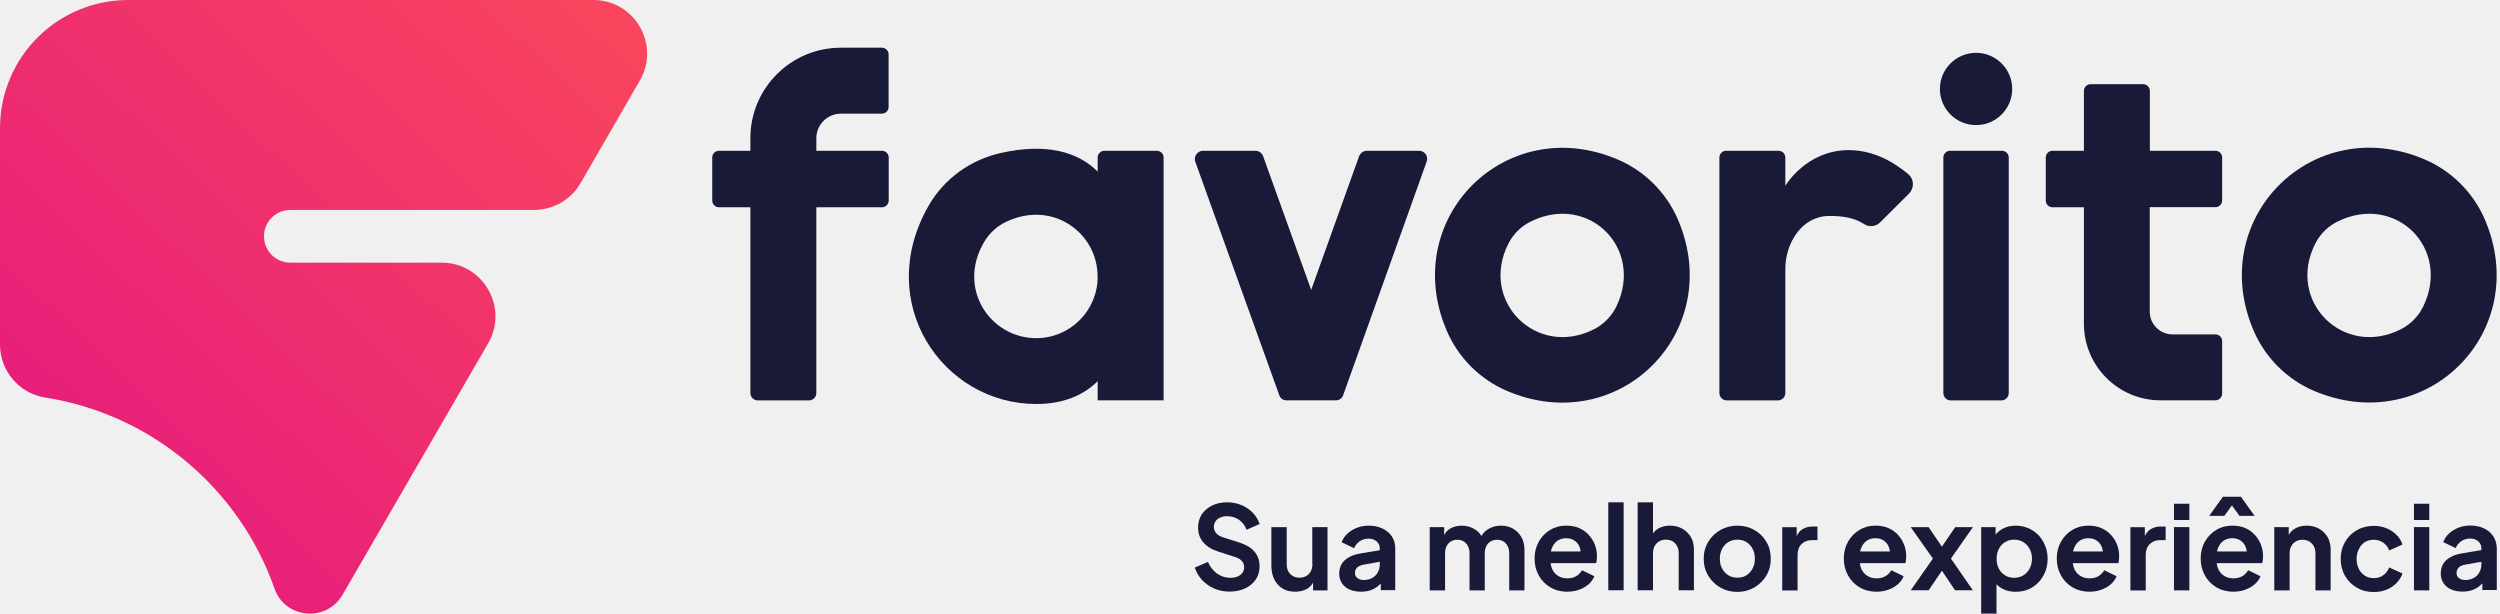
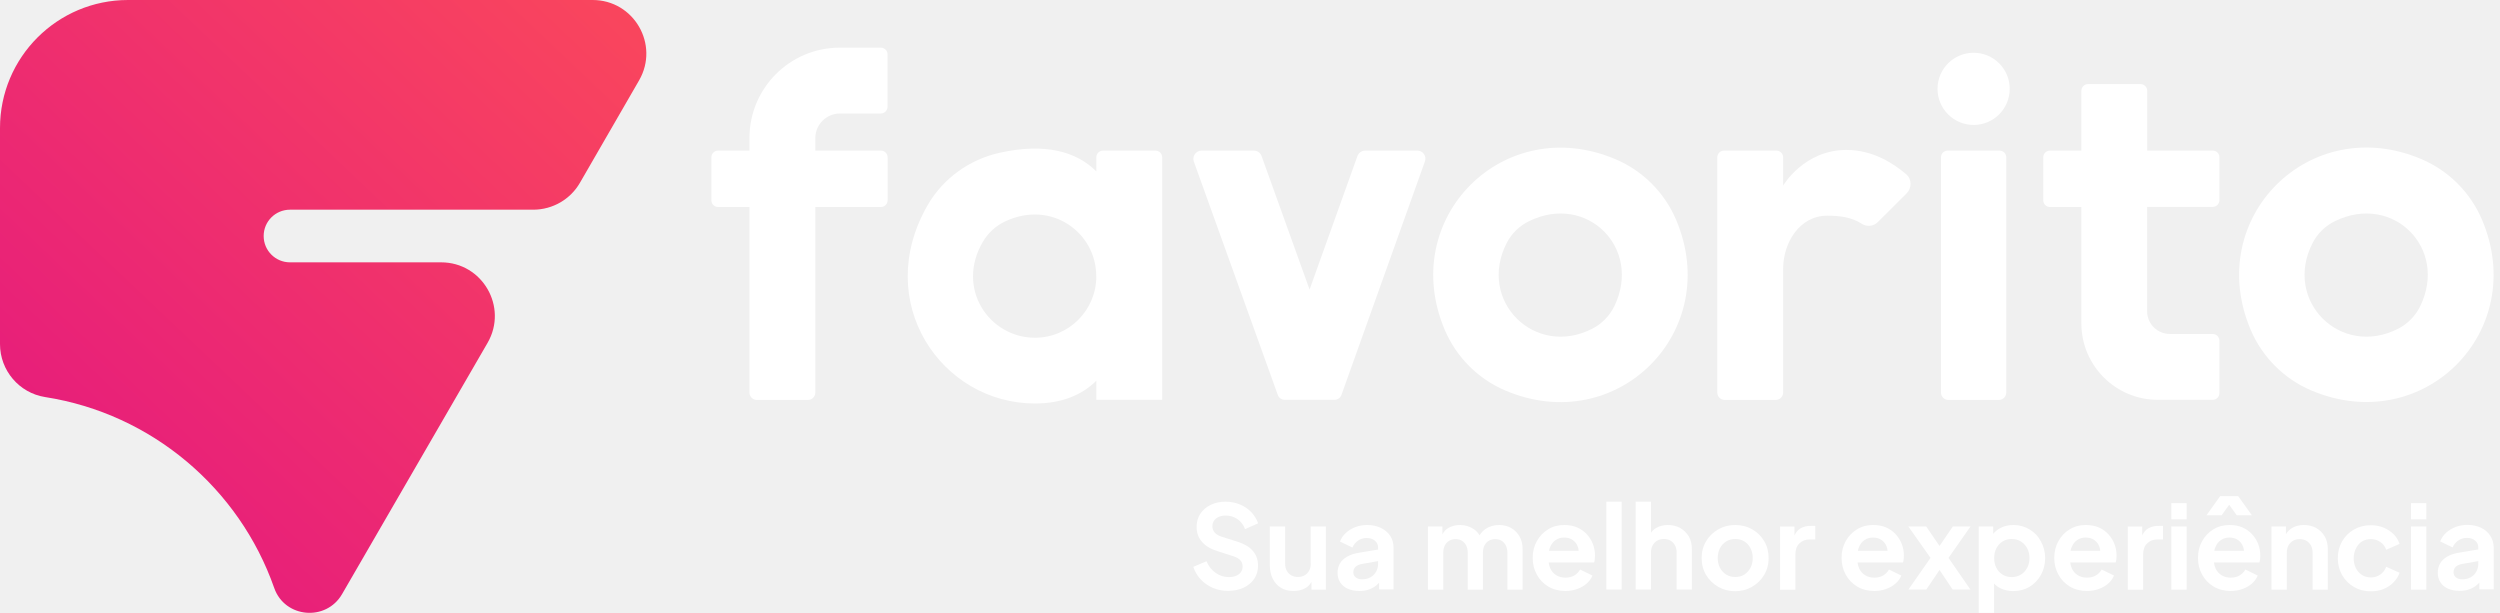
- <svg xmlns="http://www.w3.org/2000/svg" width="163" height="40" viewBox="0 0 163 40" fill="none">
-   <g clip-path="url(#clip0_1_1189)">
-     <path d="M37.861 11.927L41.718 5.249C43.067 2.915 41.385 0 38.688 0H8.36C3.741 0 0 3.741 0 8.36V22.462C0 24.18 1.247 25.652 2.944 25.92C9.911 27.007 15.624 31.887 17.901 38.383C18.59 40.348 21.287 40.587 22.331 38.782L31.829 22.382C33.178 20.047 31.495 17.125 28.798 17.125H18.931C17.981 17.125 17.212 16.357 17.212 15.407C17.212 14.457 17.981 13.689 18.931 13.689H34.831C36.078 13.681 37.238 13.014 37.861 11.927Z" fill="url(#paint0_linear_1_1189)" />
-     <path d="M80.797 35.367L79.761 35.041C79.55 34.975 79.398 34.881 79.297 34.765C79.195 34.649 79.144 34.511 79.144 34.352C79.144 34.214 79.181 34.091 79.253 33.989C79.326 33.881 79.427 33.801 79.558 33.743C79.688 33.685 79.841 33.656 80.014 33.656C80.305 33.656 80.558 33.736 80.783 33.888C81.008 34.047 81.174 34.265 81.276 34.541L82.132 34.163C82.03 33.881 81.878 33.634 81.675 33.424C81.472 33.214 81.225 33.047 80.942 32.931C80.66 32.815 80.348 32.75 80.007 32.75C79.638 32.75 79.311 32.822 79.028 32.96C78.746 33.098 78.521 33.294 78.354 33.54C78.195 33.786 78.115 34.077 78.115 34.395C78.115 34.773 78.224 35.092 78.456 35.36C78.68 35.628 79.014 35.831 79.449 35.969L80.529 36.317C80.725 36.382 80.877 36.469 80.972 36.578C81.073 36.687 81.117 36.817 81.117 36.984C81.117 37.129 81.08 37.245 81.008 37.346C80.935 37.448 80.834 37.528 80.696 37.586C80.558 37.644 80.406 37.673 80.225 37.673C79.898 37.673 79.609 37.578 79.355 37.397C79.094 37.216 78.898 36.962 78.76 36.636L77.897 37.006C78.006 37.317 78.166 37.593 78.383 37.825C78.601 38.057 78.869 38.245 79.174 38.376C79.478 38.506 79.811 38.572 80.159 38.572C80.551 38.572 80.899 38.499 81.189 38.361C81.479 38.224 81.711 38.028 81.878 37.781C82.045 37.535 82.124 37.245 82.124 36.926C82.124 36.549 82.016 36.23 81.791 35.969C81.588 35.715 81.247 35.512 80.797 35.367Z" fill="#191A38" />
-     <path d="M85.568 36.781C85.568 36.962 85.532 37.122 85.46 37.252C85.387 37.383 85.293 37.484 85.162 37.557C85.039 37.629 84.894 37.665 84.727 37.665C84.568 37.665 84.423 37.629 84.292 37.557C84.162 37.484 84.067 37.383 83.995 37.252C83.93 37.122 83.893 36.977 83.893 36.803V34.367H82.893V36.89C82.893 37.23 82.958 37.52 83.081 37.774C83.205 38.028 83.386 38.224 83.618 38.369C83.85 38.514 84.125 38.579 84.452 38.579C84.742 38.579 85.003 38.514 85.22 38.39C85.387 38.296 85.517 38.158 85.612 37.984V38.492H86.554V34.367H85.561V36.781H85.568Z" fill="#191A38" />
-     <path d="M90.143 34.461C89.882 34.337 89.585 34.272 89.251 34.272C88.976 34.272 88.715 34.316 88.476 34.41C88.236 34.504 88.033 34.627 87.859 34.787C87.685 34.947 87.555 35.135 87.475 35.352L88.287 35.744C88.36 35.563 88.483 35.41 88.65 35.294C88.816 35.178 89.005 35.12 89.215 35.12C89.44 35.12 89.621 35.178 89.759 35.302C89.897 35.418 89.962 35.57 89.962 35.744V35.875L88.744 36.078C88.418 36.128 88.149 36.215 87.939 36.339C87.729 36.462 87.569 36.607 87.468 36.788C87.366 36.969 87.316 37.172 87.316 37.397C87.316 37.636 87.374 37.847 87.49 38.021C87.606 38.202 87.772 38.34 87.983 38.434C88.2 38.528 88.447 38.579 88.737 38.579C88.961 38.579 89.172 38.55 89.353 38.485C89.534 38.427 89.701 38.332 89.853 38.209C89.911 38.158 89.969 38.1 90.027 38.042V38.477H90.97V35.744C90.97 35.454 90.897 35.2 90.752 34.975C90.6 34.758 90.397 34.584 90.143 34.461ZM89.831 37.317C89.744 37.477 89.621 37.6 89.462 37.687C89.302 37.774 89.121 37.818 88.911 37.818C88.751 37.818 88.613 37.774 88.505 37.694C88.396 37.615 88.345 37.499 88.345 37.354C88.345 37.209 88.396 37.093 88.49 36.998C88.584 36.911 88.729 36.846 88.932 36.81L89.962 36.629V36.803C89.962 36.991 89.918 37.165 89.831 37.317Z" fill="#191A38" />
-     <path d="M98.648 34.468C98.416 34.337 98.155 34.272 97.865 34.272C97.538 34.272 97.249 34.352 96.995 34.519C96.828 34.627 96.698 34.773 96.582 34.947C96.495 34.787 96.371 34.649 96.204 34.541C95.943 34.367 95.646 34.272 95.313 34.272C95.008 34.272 94.74 34.345 94.508 34.49C94.356 34.584 94.247 34.722 94.16 34.889V34.367H93.217V38.492H94.218V36.078C94.218 35.896 94.254 35.737 94.319 35.606C94.385 35.476 94.479 35.374 94.602 35.302C94.725 35.229 94.863 35.193 95.015 35.193C95.175 35.193 95.32 35.229 95.436 35.302C95.552 35.374 95.646 35.476 95.711 35.606C95.777 35.737 95.813 35.896 95.813 36.078V38.492H96.806V36.078C96.806 35.896 96.843 35.737 96.908 35.606C96.973 35.476 97.067 35.374 97.191 35.302C97.314 35.229 97.451 35.193 97.604 35.193C97.763 35.193 97.908 35.229 98.024 35.302C98.14 35.374 98.234 35.476 98.3 35.606C98.365 35.737 98.401 35.896 98.401 36.078V38.492H99.395V35.838C99.395 35.534 99.329 35.258 99.199 35.026C99.061 34.787 98.88 34.599 98.648 34.468Z" fill="#191A38" />
-     <path d="M103.585 34.874C103.411 34.685 103.208 34.541 102.962 34.432C102.715 34.323 102.432 34.272 102.106 34.272C101.715 34.272 101.367 34.367 101.062 34.555C100.75 34.743 100.511 34.997 100.33 35.316C100.149 35.635 100.054 36.005 100.054 36.418C100.054 36.817 100.141 37.18 100.323 37.506C100.497 37.832 100.75 38.093 101.069 38.289C101.388 38.477 101.765 38.579 102.186 38.579C102.461 38.579 102.722 38.535 102.962 38.448C103.201 38.361 103.404 38.245 103.578 38.093C103.752 37.941 103.875 37.767 103.955 37.571L103.15 37.18C103.056 37.339 102.933 37.47 102.773 37.564C102.614 37.658 102.418 37.709 102.193 37.709C101.968 37.709 101.765 37.658 101.591 37.549C101.417 37.441 101.287 37.296 101.2 37.1C101.149 36.984 101.113 36.853 101.098 36.716H104.064C104.086 36.658 104.1 36.585 104.107 36.513C104.115 36.44 104.122 36.368 104.122 36.288C104.122 36.012 104.078 35.751 103.984 35.512C103.89 35.273 103.759 35.062 103.585 34.874ZM101.555 35.251C101.715 35.142 101.903 35.092 102.106 35.092C102.324 35.092 102.512 35.142 102.664 35.251C102.817 35.36 102.933 35.498 102.998 35.686C103.027 35.766 103.049 35.86 103.056 35.954H101.12C101.135 35.867 101.156 35.788 101.193 35.715C101.272 35.512 101.396 35.36 101.555 35.251Z" fill="#191A38" />
-     <path d="M105.862 32.75H104.861V38.485H105.862V32.75Z" fill="#191A38" />
-     <path d="M109.683 34.468C109.451 34.337 109.175 34.272 108.878 34.272C108.588 34.272 108.327 34.337 108.109 34.468C107.972 34.548 107.863 34.657 107.776 34.78V32.75H106.775V38.485H107.776V36.07C107.776 35.889 107.812 35.73 107.885 35.599C107.957 35.469 108.051 35.367 108.182 35.294C108.305 35.222 108.45 35.186 108.617 35.186C108.784 35.186 108.929 35.222 109.052 35.294C109.175 35.367 109.27 35.469 109.342 35.599C109.415 35.73 109.451 35.889 109.451 36.07V38.485H110.444V35.831C110.444 35.527 110.379 35.251 110.248 35.019C110.103 34.787 109.915 34.599 109.683 34.468Z" fill="#191A38" />
-     <path d="M114.381 34.555C114.055 34.367 113.685 34.272 113.272 34.272C112.866 34.272 112.503 34.367 112.17 34.555C111.843 34.743 111.575 34.997 111.379 35.324C111.184 35.65 111.082 36.012 111.082 36.433C111.082 36.846 111.184 37.216 111.379 37.542C111.575 37.868 111.843 38.122 112.17 38.311C112.503 38.499 112.866 38.593 113.264 38.593C113.67 38.593 114.033 38.499 114.366 38.311C114.693 38.122 114.961 37.868 115.157 37.542C115.353 37.216 115.454 36.853 115.454 36.433C115.454 36.012 115.36 35.643 115.164 35.324C114.976 34.997 114.714 34.743 114.381 34.555ZM114.272 37.064C114.171 37.252 114.04 37.397 113.873 37.506C113.707 37.615 113.504 37.665 113.279 37.665C113.054 37.665 112.858 37.615 112.684 37.506C112.51 37.397 112.38 37.252 112.278 37.064C112.177 36.875 112.133 36.658 112.133 36.426C112.133 36.194 112.184 35.976 112.278 35.788C112.38 35.599 112.51 35.454 112.684 35.345C112.858 35.236 113.054 35.186 113.279 35.186C113.504 35.186 113.707 35.236 113.873 35.345C114.04 35.454 114.178 35.599 114.272 35.788C114.374 35.976 114.417 36.186 114.417 36.426C114.417 36.665 114.374 36.875 114.272 37.064Z" fill="#191A38" />
-     <path d="M117.52 34.504C117.361 34.599 117.238 34.751 117.143 34.954V34.374H116.201V38.499H117.201V36.201C117.201 35.889 117.288 35.643 117.462 35.476C117.636 35.302 117.861 35.215 118.144 35.215H118.499V34.33H118.26C117.97 34.316 117.723 34.381 117.52 34.504Z" fill="#191A38" />
-     <path d="M123.748 34.874C123.574 34.685 123.371 34.541 123.125 34.432C122.878 34.323 122.596 34.272 122.269 34.272C121.878 34.272 121.53 34.367 121.225 34.555C120.914 34.743 120.674 34.997 120.493 35.316C120.312 35.635 120.217 36.005 120.217 36.418C120.217 36.817 120.305 37.18 120.486 37.506C120.66 37.832 120.914 38.093 121.233 38.289C121.552 38.477 121.929 38.579 122.349 38.579C122.625 38.579 122.886 38.535 123.125 38.448C123.364 38.361 123.567 38.245 123.741 38.093C123.915 37.941 124.038 37.767 124.118 37.571L123.313 37.18C123.219 37.339 123.096 37.47 122.936 37.564C122.777 37.658 122.581 37.709 122.356 37.709C122.132 37.709 121.929 37.658 121.755 37.549C121.581 37.441 121.45 37.296 121.363 37.1C121.312 36.984 121.276 36.853 121.262 36.716H124.227C124.249 36.658 124.263 36.585 124.27 36.513C124.278 36.44 124.285 36.368 124.285 36.288C124.285 36.012 124.241 35.751 124.147 35.512C124.053 35.273 123.922 35.062 123.748 34.874ZM121.718 35.251C121.878 35.142 122.066 35.092 122.269 35.092C122.487 35.092 122.675 35.142 122.828 35.251C122.98 35.36 123.096 35.498 123.161 35.686C123.19 35.766 123.212 35.86 123.219 35.954H121.283C121.298 35.867 121.32 35.788 121.356 35.715C121.436 35.512 121.559 35.36 121.718 35.251Z" fill="#191A38" />
-     <path d="M127.482 34.367L126.612 35.643L125.742 34.367H124.575L126.025 36.418L124.582 38.485H125.749L126.612 37.209L127.468 38.485H128.628L127.2 36.418L128.635 34.367H127.482Z" fill="#191A38" />
-     <path d="M132.492 34.562C132.181 34.374 131.825 34.272 131.441 34.272C131.122 34.272 130.839 34.337 130.6 34.461C130.404 34.562 130.245 34.693 130.114 34.852V34.367H129.172V40.007H130.172V38.093C130.295 38.224 130.44 38.332 130.607 38.412C130.854 38.528 131.129 38.586 131.426 38.586C131.825 38.586 132.181 38.492 132.492 38.303C132.804 38.115 133.051 37.854 133.232 37.528C133.413 37.201 133.507 36.839 133.507 36.44C133.507 36.034 133.413 35.672 133.232 35.345C133.058 35.012 132.811 34.751 132.492 34.562ZM132.333 37.071C132.231 37.259 132.094 37.404 131.92 37.513C131.745 37.622 131.542 37.673 131.318 37.673C131.1 37.673 130.904 37.622 130.73 37.513C130.556 37.404 130.419 37.259 130.324 37.071C130.223 36.882 130.179 36.672 130.179 36.426C130.179 36.186 130.23 35.976 130.324 35.788C130.426 35.599 130.556 35.454 130.73 35.345C130.904 35.236 131.1 35.186 131.318 35.186C131.542 35.186 131.745 35.236 131.92 35.345C132.094 35.454 132.231 35.599 132.333 35.788C132.434 35.976 132.485 36.186 132.485 36.426C132.485 36.665 132.434 36.882 132.333 37.071Z" fill="#191A38" />
-     <path d="M137.633 34.874C137.459 34.685 137.256 34.541 137.009 34.432C136.763 34.323 136.48 34.272 136.154 34.272C135.762 34.272 135.414 34.367 135.11 34.555C134.798 34.743 134.559 34.997 134.377 35.316C134.196 35.635 134.102 36.005 134.102 36.418C134.102 36.817 134.189 37.18 134.37 37.506C134.544 37.832 134.798 38.093 135.117 38.289C135.436 38.477 135.813 38.579 136.233 38.579C136.509 38.579 136.77 38.535 137.009 38.448C137.248 38.361 137.451 38.245 137.625 38.093C137.799 37.941 137.923 37.767 138.003 37.571L137.198 37.18C137.103 37.339 136.98 37.47 136.821 37.564C136.661 37.658 136.465 37.709 136.241 37.709C136.016 37.709 135.813 37.658 135.639 37.549C135.465 37.441 135.334 37.296 135.247 37.1C135.197 36.984 135.16 36.853 135.146 36.716H138.111C138.133 36.658 138.148 36.585 138.155 36.513C138.162 36.44 138.169 36.368 138.169 36.288C138.169 36.012 138.126 35.751 138.032 35.512C137.937 35.273 137.807 35.062 137.633 34.874ZM135.603 35.251C135.762 35.142 135.951 35.092 136.154 35.092C136.371 35.092 136.56 35.142 136.712 35.251C136.864 35.36 136.98 35.498 137.045 35.686C137.074 35.766 137.096 35.86 137.103 35.954H135.168C135.182 35.867 135.204 35.788 135.24 35.715C135.32 35.512 135.443 35.36 135.603 35.251Z" fill="#191A38" />
-     <path d="M140.221 34.504C140.062 34.599 139.938 34.751 139.844 34.954V34.374H138.902V38.499H139.902V36.201C139.902 35.889 139.989 35.643 140.163 35.476C140.337 35.302 140.562 35.215 140.845 35.215H141.2V34.33H140.961C140.671 34.316 140.424 34.381 140.221 34.504Z" fill="#191A38" />
-     <path d="M142.744 32.844H141.744V33.903H142.744V32.844Z" fill="#191A38" />
-     <path d="M142.744 34.367H141.744V38.492H142.744V34.367Z" fill="#191A38" />
-     <path d="M145.521 32.953L146.014 33.634H147L146.108 32.387H144.934L144.042 33.634H145.028L145.521 32.953Z" fill="#191A38" />
-     <path d="M147.015 34.874C146.841 34.685 146.638 34.541 146.391 34.432C146.145 34.323 145.862 34.272 145.536 34.272C145.144 34.272 144.796 34.367 144.492 34.555C144.18 34.743 143.941 34.997 143.759 35.316C143.578 35.635 143.484 36.005 143.484 36.418C143.484 36.817 143.571 37.18 143.752 37.506C143.926 37.832 144.18 38.093 144.499 38.289C144.818 38.477 145.195 38.579 145.615 38.579C145.891 38.579 146.152 38.535 146.391 38.448C146.63 38.361 146.833 38.245 147.007 38.093C147.181 37.941 147.305 37.767 147.384 37.571L146.58 37.18C146.485 37.339 146.362 37.47 146.203 37.564C146.043 37.658 145.847 37.709 145.623 37.709C145.398 37.709 145.195 37.658 145.021 37.549C144.847 37.441 144.716 37.296 144.629 37.1C144.579 36.984 144.542 36.853 144.528 36.716H147.493C147.515 36.658 147.529 36.585 147.537 36.513C147.544 36.44 147.551 36.368 147.551 36.288C147.551 36.012 147.508 35.751 147.413 35.512C147.319 35.273 147.189 35.062 147.015 34.874ZM144.985 35.251C145.144 35.142 145.333 35.092 145.536 35.092C145.753 35.092 145.942 35.142 146.094 35.251C146.246 35.36 146.362 35.498 146.427 35.686C146.456 35.766 146.478 35.86 146.485 35.954H144.55C144.564 35.867 144.586 35.788 144.622 35.715C144.702 35.512 144.825 35.36 144.985 35.251Z" fill="#191A38" />
-     <path d="M151.198 34.468C150.966 34.337 150.691 34.272 150.393 34.272C150.103 34.272 149.842 34.337 149.625 34.468C149.458 34.569 149.32 34.707 149.226 34.874V34.367H148.283V38.492H149.284V36.078C149.284 35.896 149.32 35.737 149.393 35.606C149.465 35.476 149.56 35.374 149.69 35.302C149.813 35.229 149.958 35.193 150.125 35.193C150.285 35.193 150.43 35.229 150.56 35.302C150.683 35.374 150.785 35.476 150.857 35.606C150.93 35.737 150.966 35.896 150.966 36.078V38.492H151.959V35.838C151.959 35.534 151.894 35.258 151.764 35.026C151.619 34.787 151.437 34.599 151.198 34.468Z" fill="#191A38" />
-     <path d="M154.192 35.345C154.359 35.244 154.555 35.193 154.773 35.193C155.005 35.193 155.208 35.258 155.389 35.382C155.57 35.505 155.693 35.672 155.773 35.889L156.643 35.505C156.563 35.266 156.433 35.048 156.244 34.867C156.063 34.685 155.838 34.541 155.592 34.439C155.338 34.337 155.063 34.287 154.773 34.287C154.359 34.287 153.989 34.381 153.663 34.569C153.337 34.758 153.083 35.012 152.895 35.338C152.706 35.664 152.612 36.027 152.612 36.44C152.612 36.846 152.706 37.216 152.895 37.542C153.083 37.868 153.337 38.122 153.663 38.318C153.989 38.506 154.352 38.601 154.773 38.601C155.07 38.601 155.345 38.55 155.599 38.448C155.853 38.347 156.07 38.202 156.252 38.013C156.433 37.832 156.563 37.622 156.643 37.39L155.773 36.998C155.693 37.209 155.563 37.383 155.389 37.506C155.215 37.629 155.012 37.694 154.773 37.694C154.555 37.694 154.359 37.644 154.192 37.535C154.026 37.426 153.888 37.281 153.794 37.093C153.699 36.904 153.649 36.694 153.649 36.447C153.649 36.208 153.699 35.998 153.794 35.809C153.895 35.599 154.026 35.447 154.192 35.345Z" fill="#191A38" />
-     <path d="M158.39 34.367H157.39V38.492H158.39V34.367Z" fill="#191A38" />
-     <path d="M158.39 32.844H157.39V33.903H158.39V32.844Z" fill="#191A38" />
-     <path d="M162.567 34.975C162.422 34.751 162.219 34.577 161.965 34.453C161.704 34.33 161.407 34.265 161.073 34.265C160.798 34.265 160.536 34.309 160.297 34.403C160.058 34.497 159.855 34.62 159.681 34.78C159.507 34.939 159.376 35.128 159.297 35.345L160.109 35.737C160.181 35.556 160.304 35.403 160.471 35.287C160.638 35.171 160.827 35.113 161.037 35.113C161.262 35.113 161.443 35.171 161.581 35.294C161.718 35.41 161.784 35.563 161.784 35.737V35.867L160.566 36.07C160.239 36.121 159.971 36.208 159.761 36.331C159.55 36.455 159.391 36.6 159.289 36.781C159.188 36.962 159.137 37.165 159.137 37.39C159.137 37.629 159.195 37.839 159.311 38.013C159.427 38.195 159.594 38.332 159.804 38.427C160.022 38.521 160.268 38.572 160.558 38.572C160.783 38.572 160.993 38.543 161.175 38.477C161.356 38.419 161.523 38.325 161.675 38.202C161.733 38.151 161.791 38.093 161.849 38.035V38.47H162.791V35.744C162.784 35.454 162.712 35.2 162.567 34.975ZM161.653 37.317C161.566 37.477 161.443 37.6 161.283 37.687C161.124 37.774 160.943 37.818 160.732 37.818C160.573 37.818 160.435 37.774 160.326 37.694C160.217 37.615 160.167 37.499 160.167 37.354C160.167 37.209 160.217 37.093 160.312 36.998C160.406 36.911 160.551 36.846 160.754 36.81L161.784 36.629V36.803C161.784 36.991 161.74 37.165 161.653 37.317Z" fill="#191A38" />
-     <path d="M57.495 3.11H54.827C51.564 3.11 48.925 5.75 48.925 9.012V9.831H46.88C46.634 9.831 46.438 10.027 46.438 10.274V13.072C46.438 13.319 46.634 13.515 46.88 13.515H48.925V25.623C48.925 25.891 49.143 26.108 49.411 26.108H52.739C53.007 26.108 53.225 25.891 53.225 25.623V13.515H57.502C57.749 13.515 57.944 13.319 57.944 13.072V10.274C57.944 10.027 57.749 9.831 57.502 9.831H53.225V9.012C53.225 8.128 53.95 7.41 54.827 7.41H57.495C57.742 7.41 57.937 7.214 57.937 6.968V3.553C57.944 3.306 57.742 3.11 57.495 3.11Z" fill="#191A38" />
-     <path d="M75.425 9.831H72.01C71.764 9.831 71.568 10.027 71.568 10.274V11.187C70.256 9.875 68.189 9.324 65.275 9.969C63.303 10.404 61.577 11.63 60.562 13.384C56.908 19.721 61.461 26.34 67.558 26.34C69.306 26.34 70.625 25.789 71.568 24.854V26.101H75.867V10.274C75.867 10.027 75.672 9.831 75.425 9.831ZM71.568 18.039C71.568 20.236 69.792 22.048 67.558 22.048C64.586 22.048 62.367 18.836 64.165 15.777C64.499 15.211 64.999 14.747 65.594 14.464C68.646 13.014 71.561 15.197 71.561 18.01V18.039H71.568Z" fill="#191A38" />
-     <path d="M105.485 10.404C98.177 7.279 91.202 14.254 94.327 21.562C95.081 23.317 96.487 24.731 98.249 25.485C105.557 28.61 112.525 21.635 109.407 14.327C108.653 12.565 107.239 11.151 105.485 10.404ZM105.383 19.989C105.079 20.613 104.571 21.135 103.955 21.454C100.185 23.39 96.422 19.627 98.358 15.864C98.677 15.24 99.192 14.74 99.822 14.435C103.6 12.587 107.218 16.212 105.383 19.989Z" fill="#191A38" />
-     <path d="M92.521 9.831H89.121C88.896 9.831 88.693 9.976 88.613 10.187L85.489 18.902L82.356 10.187C82.277 9.976 82.081 9.831 81.849 9.831H78.441C78.072 9.831 77.81 10.201 77.934 10.549L83.415 25.782C83.487 25.978 83.669 26.101 83.872 26.101H87.113C87.316 26.101 87.504 25.971 87.569 25.782L93.014 10.549C93.152 10.194 92.891 9.831 92.521 9.831Z" fill="#191A38" />
-     <path d="M120.537 9.788C117.76 9.788 116.404 12.115 116.404 12.115V10.274C116.404 10.027 116.208 9.831 115.962 9.831H112.547C112.3 9.831 112.104 10.027 112.104 10.274V25.623C112.104 25.891 112.322 26.108 112.59 26.108H115.918C116.186 26.108 116.404 25.891 116.404 25.623V17.538C116.404 15.856 117.47 14.08 119.282 14.08C120.087 14.08 120.863 14.174 121.515 14.595C121.842 14.82 122.291 14.791 122.581 14.501L124.459 12.63C124.814 12.275 124.814 11.695 124.43 11.368C123.669 10.723 122.313 9.788 120.537 9.788Z" fill="#191A38" />
-     <path d="M130.528 9.831H127.149C126.902 9.831 126.707 10.027 126.707 10.274V25.623C126.707 25.891 126.924 26.108 127.192 26.108H130.484C130.752 26.108 130.97 25.891 130.97 25.623V10.274C130.97 10.027 130.774 9.831 130.528 9.831Z" fill="#191A38" />
-     <path d="M144.448 9.831H140.17V5.931C140.17 5.684 139.975 5.488 139.728 5.488H136.313C136.067 5.488 135.871 5.684 135.871 5.931V9.831H133.826C133.58 9.831 133.384 10.027 133.384 10.274V13.072C133.384 13.319 133.58 13.515 133.826 13.515H135.871V21.106C135.871 23.868 138.111 26.101 140.866 26.101H144.441C144.687 26.101 144.883 25.905 144.883 25.659V22.244C144.883 21.997 144.687 21.802 144.441 21.802H141.649C140.845 21.802 140.163 21.156 140.163 20.315V13.507H144.441C144.687 13.507 144.883 13.312 144.883 13.065V10.266C144.89 10.027 144.687 9.831 144.448 9.831Z" fill="#191A38" />
-     <path d="M162.016 14.319C161.262 12.565 159.855 11.151 158.093 10.397C150.785 7.272 143.81 14.247 146.935 21.555C147.689 23.31 149.096 24.724 150.857 25.478C158.173 28.602 165.141 21.635 162.016 14.319ZM157.992 19.989C157.687 20.613 157.18 21.135 156.563 21.454C152.793 23.39 149.03 19.627 150.966 15.864C151.285 15.24 151.8 14.74 152.431 14.435C156.208 12.586 159.833 16.212 157.992 19.989Z" fill="#191A38" />
-     <path d="M128.838 8.157C130.14 8.157 131.195 7.102 131.195 5.8C131.195 4.499 130.14 3.444 128.838 3.444C127.537 3.444 126.482 4.499 126.482 5.8C126.482 7.102 127.537 8.157 128.838 8.157Z" fill="#191A38" />
-   </g>
+ <svg xmlns="http://www.w3.org/2000/svg" width="204" height="50" viewBox="0 0 204 50" fill="none">
+   <path d="M47.326 14.909L52.148 6.562C53.834 3.643 51.731 0 48.36 0H10.45C4.676 0 0 4.676 0 10.45V28.077C0 30.225 1.559 32.065 3.68 32.4C12.389 33.759 19.53 39.859 22.376 47.979C23.237 50.435 26.609 50.734 27.914 48.477L39.786 27.977C41.472 25.059 39.369 21.407 35.998 21.407H23.663C22.476 21.407 21.515 20.446 21.515 19.259C21.515 18.071 22.476 17.111 23.663 17.111H43.538C45.097 17.102 46.547 16.268 47.326 14.909Z" fill="url(#paint0_linear_559_47)" />
+   <path d="M100.997 44.209L99.701 43.801C99.438 43.719 99.248 43.602 99.121 43.456C98.994 43.312 98.931 43.139 98.931 42.94C98.931 42.768 98.976 42.614 99.067 42.487C99.157 42.351 99.284 42.251 99.447 42.179C99.61 42.106 99.801 42.07 100.018 42.07C100.381 42.07 100.698 42.17 100.979 42.36C101.26 42.559 101.468 42.831 101.595 43.175L102.664 42.704C102.538 42.351 102.347 42.043 102.094 41.78C101.84 41.517 101.532 41.309 101.178 41.164C100.825 41.019 100.435 40.937 100.009 40.937C99.547 40.937 99.139 41.028 98.786 41.2C98.432 41.372 98.151 41.617 97.943 41.925C97.743 42.233 97.644 42.596 97.644 42.994C97.644 43.466 97.78 43.864 98.07 44.2C98.351 44.535 98.767 44.789 99.311 44.961L100.662 45.396C100.906 45.477 101.097 45.586 101.214 45.722C101.341 45.858 101.396 46.021 101.396 46.23C101.396 46.411 101.35 46.556 101.26 46.683C101.169 46.81 101.042 46.91 100.87 46.982C100.698 47.054 100.508 47.091 100.281 47.091C99.873 47.091 99.511 46.973 99.193 46.746C98.867 46.52 98.622 46.203 98.45 45.795L97.372 46.257C97.508 46.647 97.707 46.991 97.979 47.281C98.251 47.571 98.586 47.807 98.967 47.97C99.347 48.133 99.764 48.215 100.199 48.215C100.689 48.215 101.124 48.124 101.486 47.952C101.849 47.779 102.139 47.535 102.347 47.227C102.556 46.919 102.655 46.556 102.655 46.157C102.655 45.686 102.519 45.287 102.239 44.961C101.985 44.644 101.559 44.39 100.997 44.209Z" fill="white" />
+   <path d="M106.96 45.976C106.96 46.203 106.915 46.402 106.824 46.565C106.734 46.728 106.616 46.855 106.453 46.946C106.299 47.036 106.117 47.082 105.909 47.082C105.71 47.082 105.528 47.036 105.365 46.946C105.202 46.855 105.084 46.728 104.994 46.565C104.912 46.402 104.867 46.221 104.867 46.003V42.958H103.616V46.112C103.616 46.538 103.698 46.9 103.852 47.218C104.006 47.535 104.232 47.779 104.522 47.961C104.812 48.142 105.157 48.224 105.565 48.224C105.927 48.224 106.253 48.142 106.525 47.988C106.734 47.87 106.897 47.698 107.015 47.48V48.115H108.193V42.958H106.951V45.976H106.96Z" fill="white" />
+   <path d="M112.679 43.076C112.353 42.922 111.981 42.84 111.564 42.84C111.22 42.84 110.894 42.895 110.595 43.013C110.295 43.13 110.042 43.284 109.824 43.484C109.607 43.683 109.444 43.919 109.344 44.191L110.359 44.68C110.45 44.453 110.604 44.263 110.812 44.118C111.02 43.973 111.256 43.901 111.519 43.901C111.8 43.901 112.026 43.973 112.199 44.127C112.371 44.272 112.452 44.463 112.452 44.68V44.843L110.93 45.097C110.522 45.16 110.187 45.269 109.924 45.423C109.661 45.577 109.462 45.759 109.335 45.985C109.208 46.212 109.144 46.465 109.144 46.746C109.144 47.045 109.217 47.308 109.362 47.526C109.507 47.752 109.715 47.925 109.978 48.042C110.25 48.16 110.558 48.224 110.921 48.224C111.202 48.224 111.465 48.187 111.691 48.106C111.918 48.033 112.126 47.916 112.316 47.761C112.389 47.698 112.461 47.626 112.534 47.553V48.097H113.712V44.68C113.712 44.318 113.622 44 113.44 43.719C113.25 43.447 112.996 43.23 112.679 43.076ZM112.289 46.647C112.181 46.846 112.026 47 111.827 47.109C111.628 47.218 111.401 47.272 111.138 47.272C110.939 47.272 110.767 47.218 110.631 47.118C110.495 47.018 110.431 46.873 110.431 46.692C110.431 46.511 110.495 46.366 110.613 46.248C110.73 46.139 110.912 46.058 111.165 46.012L112.452 45.786V46.003C112.452 46.239 112.398 46.456 112.289 46.647Z" fill="white" />
+   <path d="M123.31 43.085C123.02 42.922 122.694 42.84 122.331 42.84C121.923 42.84 121.561 42.94 121.243 43.148C121.035 43.284 120.872 43.466 120.727 43.683C120.618 43.484 120.464 43.312 120.256 43.176C119.929 42.958 119.558 42.84 119.141 42.84C118.76 42.84 118.425 42.931 118.135 43.112C117.945 43.23 117.809 43.402 117.7 43.611V42.958H116.522V48.115H117.772V45.097C117.772 44.87 117.818 44.671 117.899 44.508C117.981 44.345 118.099 44.218 118.253 44.127C118.407 44.037 118.579 43.991 118.769 43.991C118.969 43.991 119.15 44.037 119.295 44.127C119.44 44.218 119.558 44.345 119.639 44.508C119.721 44.671 119.766 44.87 119.766 45.097V48.115H121.008V45.097C121.008 44.87 121.053 44.671 121.135 44.508C121.216 44.345 121.334 44.218 121.488 44.127C121.642 44.037 121.814 43.991 122.005 43.991C122.204 43.991 122.385 44.037 122.53 44.127C122.675 44.218 122.793 44.345 122.875 44.508C122.956 44.671 123.002 44.87 123.002 45.097V48.115H124.243V44.798C124.243 44.417 124.162 44.073 123.999 43.783C123.826 43.484 123.6 43.248 123.31 43.085Z" fill="white" />
+   <path d="M129.482 43.593C129.264 43.357 129.01 43.176 128.702 43.04C128.394 42.904 128.041 42.84 127.633 42.84C127.143 42.84 126.708 42.958 126.328 43.194C125.938 43.429 125.639 43.747 125.412 44.145C125.186 44.544 125.068 45.006 125.068 45.523C125.068 46.021 125.177 46.475 125.403 46.882C125.621 47.29 125.938 47.617 126.337 47.861C126.736 48.097 127.207 48.224 127.732 48.224C128.077 48.224 128.403 48.169 128.702 48.061C129.001 47.952 129.255 47.807 129.473 47.617C129.69 47.426 129.844 47.209 129.944 46.964L128.938 46.475C128.82 46.674 128.666 46.837 128.467 46.955C128.267 47.073 128.022 47.136 127.742 47.136C127.461 47.136 127.207 47.073 126.989 46.937C126.772 46.801 126.609 46.62 126.5 46.375C126.436 46.23 126.391 46.067 126.373 45.895H130.08C130.107 45.822 130.125 45.731 130.134 45.641C130.143 45.55 130.152 45.459 130.152 45.36C130.152 45.015 130.098 44.689 129.98 44.39C129.862 44.091 129.699 43.828 129.482 43.593ZM126.944 44.064C127.143 43.928 127.379 43.864 127.633 43.864C127.905 43.864 128.14 43.928 128.331 44.064C128.521 44.2 128.666 44.372 128.747 44.608C128.784 44.707 128.811 44.825 128.82 44.943H126.4C126.418 44.834 126.446 44.734 126.491 44.644C126.591 44.39 126.745 44.2 126.944 44.064Z" fill="white" />
+   <path d="M132.327 40.937H131.077V48.106H132.327V40.937Z" fill="white" />
+   <path d="M137.103 43.085C136.813 42.922 136.469 42.84 136.098 42.84C135.735 42.84 135.409 42.922 135.137 43.085C134.965 43.185 134.829 43.321 134.72 43.475V40.937H133.469V48.106H134.72V45.088C134.72 44.861 134.765 44.662 134.856 44.499C134.947 44.336 135.064 44.209 135.227 44.118C135.382 44.028 135.563 43.982 135.771 43.982C135.98 43.982 136.161 44.028 136.315 44.118C136.469 44.209 136.587 44.336 136.678 44.499C136.768 44.662 136.813 44.861 136.813 45.088V48.106H138.055V44.789C138.055 44.408 137.974 44.064 137.81 43.774C137.629 43.484 137.394 43.248 137.103 43.085Z" fill="white" />
+   <path d="M142.976 43.194C142.568 42.958 142.106 42.84 141.59 42.84C141.082 42.84 140.629 42.958 140.212 43.194C139.804 43.429 139.469 43.747 139.224 44.154C138.98 44.562 138.853 45.015 138.853 45.541C138.853 46.058 138.98 46.52 139.224 46.928C139.469 47.336 139.804 47.653 140.212 47.888C140.629 48.124 141.082 48.242 141.581 48.242C142.088 48.242 142.541 48.124 142.958 47.888C143.366 47.653 143.701 47.336 143.946 46.928C144.191 46.52 144.318 46.067 144.318 45.541C144.318 45.015 144.2 44.553 143.955 44.154C143.719 43.747 143.393 43.429 142.976 43.194ZM142.84 46.33C142.713 46.565 142.55 46.746 142.342 46.882C142.133 47.018 141.88 47.082 141.599 47.082C141.318 47.082 141.073 47.018 140.856 46.882C140.638 46.746 140.475 46.565 140.348 46.33C140.221 46.094 140.167 45.822 140.167 45.532C140.167 45.242 140.23 44.97 140.348 44.734C140.475 44.499 140.638 44.318 140.856 44.182C141.073 44.046 141.318 43.982 141.599 43.982C141.88 43.982 142.133 44.046 142.342 44.182C142.55 44.318 142.722 44.499 142.84 44.734C142.967 44.97 143.022 45.233 143.022 45.532C143.022 45.831 142.967 46.094 142.84 46.33Z" fill="white" />
+   <path d="M146.9 43.13C146.701 43.248 146.547 43.438 146.429 43.692V42.967H145.251V48.124H146.502V45.251C146.502 44.861 146.61 44.553 146.828 44.345C147.045 44.127 147.326 44.018 147.68 44.018H148.124V42.913H147.825C147.462 42.895 147.154 42.976 146.9 43.13Z" fill="white" />
+   <path d="M154.686 43.593C154.468 43.357 154.214 43.176 153.906 43.04C153.598 42.904 153.245 42.84 152.837 42.84C152.347 42.84 151.912 42.958 151.532 43.194C151.142 43.429 150.843 43.747 150.616 44.145C150.39 44.544 150.272 45.006 150.272 45.523C150.272 46.021 150.381 46.475 150.607 46.882C150.825 47.29 151.142 47.617 151.541 47.861C151.939 48.097 152.411 48.224 152.936 48.224C153.281 48.224 153.607 48.169 153.906 48.061C154.205 47.952 154.459 47.807 154.676 47.617C154.894 47.426 155.048 47.209 155.148 46.964L154.142 46.475C154.024 46.674 153.87 46.837 153.67 46.955C153.471 47.073 153.226 47.136 152.945 47.136C152.664 47.136 152.411 47.073 152.193 46.937C151.976 46.801 151.813 46.62 151.704 46.375C151.64 46.23 151.595 46.067 151.577 45.895H155.284C155.311 45.822 155.329 45.731 155.338 45.641C155.347 45.55 155.356 45.459 155.356 45.36C155.356 45.015 155.302 44.689 155.184 44.39C155.066 44.091 154.903 43.828 154.686 43.593ZM152.148 44.064C152.347 43.928 152.583 43.864 152.837 43.864C153.109 43.864 153.344 43.928 153.535 44.064C153.725 44.2 153.87 44.372 153.951 44.608C153.988 44.707 154.015 44.825 154.024 44.943H151.604C151.622 44.834 151.649 44.734 151.695 44.644C151.794 44.39 151.949 44.2 152.148 44.064Z" fill="white" />
+   <path d="M159.353 42.958L158.265 44.553L157.178 42.958H155.719L157.531 45.523L155.728 48.106H157.187L158.265 46.511L159.335 48.106H160.785L158.999 45.523L160.794 42.958H159.353Z" fill="white" />
+   <path d="M165.615 43.203C165.226 42.967 164.782 42.84 164.301 42.84C163.902 42.84 163.549 42.922 163.25 43.076C163.005 43.203 162.806 43.366 162.643 43.565V42.958H161.465V50.009H162.715V47.617C162.869 47.78 163.051 47.916 163.259 48.015C163.567 48.16 163.912 48.233 164.283 48.233C164.782 48.233 165.226 48.115 165.615 47.879C166.005 47.644 166.313 47.317 166.54 46.91C166.766 46.502 166.884 46.049 166.884 45.55C166.884 45.043 166.766 44.59 166.54 44.182C166.322 43.765 166.014 43.438 165.615 43.203ZM165.416 46.339C165.289 46.574 165.117 46.755 164.899 46.891C164.682 47.027 164.428 47.091 164.147 47.091C163.875 47.091 163.631 47.027 163.413 46.891C163.196 46.755 163.023 46.574 162.906 46.339C162.779 46.103 162.724 45.84 162.724 45.532C162.724 45.233 162.788 44.97 162.906 44.734C163.032 44.499 163.196 44.318 163.413 44.182C163.631 44.046 163.875 43.982 164.147 43.982C164.428 43.982 164.682 44.046 164.899 44.182C165.117 44.318 165.289 44.499 165.416 44.734C165.543 44.97 165.606 45.233 165.606 45.532C165.606 45.831 165.543 46.103 165.416 46.339Z" fill="white" />
+   <path d="M172.041 43.593C171.823 43.357 171.57 43.176 171.262 43.04C170.953 42.904 170.6 42.84 170.192 42.84C169.703 42.84 169.268 42.958 168.887 43.194C168.497 43.429 168.198 43.747 167.972 44.145C167.745 44.544 167.627 45.006 167.627 45.523C167.627 46.021 167.736 46.475 167.963 46.882C168.18 47.29 168.497 47.617 168.896 47.861C169.295 48.097 169.766 48.224 170.292 48.224C170.636 48.224 170.962 48.169 171.262 48.061C171.561 47.952 171.814 47.807 172.032 47.617C172.249 47.426 172.403 47.209 172.503 46.964L171.497 46.475C171.379 46.674 171.225 46.837 171.026 46.955C170.827 47.073 170.582 47.136 170.301 47.136C170.02 47.136 169.766 47.073 169.549 46.937C169.331 46.801 169.168 46.62 169.059 46.375C168.996 46.23 168.951 46.067 168.932 45.895H172.639C172.666 45.822 172.684 45.731 172.693 45.641C172.703 45.55 172.712 45.459 172.712 45.36C172.712 45.015 172.657 44.689 172.539 44.39C172.422 44.091 172.258 43.828 172.041 43.593ZM169.503 44.064C169.703 43.928 169.938 43.864 170.192 43.864C170.464 43.864 170.7 43.928 170.89 44.064C171.08 44.2 171.225 44.372 171.307 44.608C171.343 44.707 171.37 44.825 171.379 44.943H168.96C168.978 44.834 169.005 44.734 169.05 44.644C169.15 44.39 169.304 44.2 169.503 44.064Z" fill="white" />
+   <path d="M175.276 43.13C175.077 43.248 174.923 43.438 174.805 43.692V42.967H173.627V48.124H174.878V45.251C174.878 44.861 174.986 44.553 175.204 44.345C175.421 44.127 175.702 44.018 176.056 44.018H176.5V42.913H176.201C175.838 42.895 175.53 42.976 175.276 43.13Z" fill="white" />
+   <path d="M178.43 41.055H177.18V42.378H178.43V41.055Z" fill="white" />
+   <path d="M178.43 42.958H177.18V48.115H178.43V42.958Z" fill="white" />
+   <path d="M181.901 41.191L182.518 42.043H183.75L182.635 40.484H181.167L180.053 42.043H181.285L181.901 41.191Z" fill="white" />
+   <path d="M183.768 43.593C183.551 43.357 183.297 43.176 182.989 43.04C182.681 42.904 182.327 42.84 181.92 42.84C181.43 42.84 180.995 42.958 180.614 43.194C180.225 43.429 179.926 43.747 179.699 44.145C179.473 44.544 179.355 45.006 179.355 45.523C179.355 46.021 179.463 46.475 179.69 46.882C179.908 47.29 180.225 47.617 180.624 47.861C181.022 48.097 181.494 48.224 182.019 48.224C182.364 48.224 182.69 48.169 182.989 48.061C183.288 47.952 183.542 47.807 183.759 47.617C183.977 47.426 184.131 47.209 184.231 46.964L183.225 46.475C183.107 46.674 182.953 46.837 182.753 46.955C182.554 47.073 182.309 47.136 182.028 47.136C181.747 47.136 181.494 47.073 181.276 46.937C181.059 46.801 180.895 46.62 180.787 46.375C180.723 46.23 180.678 46.067 180.66 45.895H184.367C184.394 45.822 184.412 45.731 184.421 45.641C184.43 45.55 184.439 45.459 184.439 45.36C184.439 45.015 184.385 44.689 184.267 44.39C184.149 44.091 183.986 43.828 183.768 43.593ZM181.231 44.064C181.43 43.928 181.666 43.864 181.92 43.864C182.191 43.864 182.427 43.928 182.617 44.064C182.808 44.2 182.953 44.372 183.034 44.608C183.071 44.707 183.098 44.825 183.107 44.943H180.687C180.705 44.834 180.732 44.734 180.778 44.644C180.877 44.39 181.031 44.2 181.231 44.064Z" fill="white" />
+   <path d="M188.998 43.085C188.708 42.922 188.363 42.84 187.992 42.84C187.629 42.84 187.303 42.922 187.031 43.085C186.823 43.212 186.65 43.384 186.533 43.593V42.958H185.354V48.115H186.605V45.097C186.605 44.87 186.65 44.671 186.741 44.508C186.832 44.345 186.949 44.218 187.113 44.127C187.267 44.037 187.448 43.991 187.656 43.991C187.856 43.991 188.037 44.037 188.2 44.127C188.354 44.218 188.481 44.345 188.572 44.508C188.662 44.671 188.708 44.87 188.708 45.097V48.115H189.949V44.798C189.949 44.417 189.868 44.073 189.705 43.783C189.523 43.484 189.297 43.248 188.998 43.085Z" fill="white" />
+   <path d="M192.741 44.182C192.949 44.055 193.194 43.991 193.466 43.991C193.756 43.991 194.009 44.073 194.236 44.227C194.463 44.381 194.617 44.589 194.716 44.861L195.804 44.381C195.704 44.082 195.541 43.81 195.305 43.583C195.079 43.357 194.798 43.176 194.49 43.049C194.173 42.922 193.828 42.858 193.466 42.858C192.949 42.858 192.487 42.976 192.079 43.212C191.671 43.447 191.354 43.765 191.118 44.172C190.883 44.58 190.765 45.033 190.765 45.55C190.765 46.058 190.883 46.52 191.118 46.928C191.354 47.336 191.671 47.653 192.079 47.897C192.487 48.133 192.94 48.251 193.466 48.251C193.837 48.251 194.182 48.187 194.499 48.06C194.816 47.934 195.088 47.752 195.314 47.517C195.541 47.29 195.704 47.027 195.804 46.737L194.716 46.248C194.617 46.511 194.453 46.728 194.236 46.882C194.018 47.036 193.765 47.118 193.466 47.118C193.194 47.118 192.949 47.054 192.741 46.919C192.532 46.783 192.36 46.601 192.242 46.366C192.124 46.13 192.061 45.867 192.061 45.559C192.061 45.26 192.124 44.997 192.242 44.762C192.369 44.499 192.532 44.309 192.741 44.182Z" fill="white" />
+   <path d="M197.988 42.958H196.737V48.115H197.988V42.958Z" fill="white" />
+   <path d="M197.988 41.055H196.737V42.378H197.988V41.055Z" fill="white" />
+   <path d="M203.208 43.719C203.027 43.438 202.773 43.221 202.456 43.067C202.13 42.913 201.758 42.831 201.341 42.831C200.997 42.831 200.671 42.885 200.372 43.003C200.072 43.121 199.819 43.275 199.601 43.474C199.384 43.674 199.221 43.91 199.121 44.181L200.136 44.671C200.227 44.444 200.381 44.254 200.589 44.109C200.798 43.964 201.033 43.891 201.296 43.891C201.577 43.891 201.804 43.964 201.976 44.118C202.148 44.263 202.229 44.453 202.229 44.671V44.834L200.707 45.088C200.299 45.151 199.964 45.26 199.701 45.414C199.438 45.568 199.239 45.749 199.112 45.976C198.985 46.203 198.922 46.456 198.922 46.737C198.922 47.036 198.994 47.299 199.139 47.517C199.284 47.743 199.492 47.915 199.755 48.033C200.027 48.151 200.335 48.214 200.698 48.214C200.979 48.214 201.242 48.178 201.468 48.097C201.695 48.024 201.903 47.906 202.094 47.752C202.166 47.689 202.239 47.616 202.311 47.544V48.087H203.489V44.68C203.48 44.317 203.39 44 203.208 43.719ZM202.066 46.647C201.958 46.846 201.804 47 201.604 47.109C201.405 47.218 201.178 47.272 200.915 47.272C200.716 47.272 200.544 47.218 200.408 47.118C200.272 47.018 200.208 46.873 200.208 46.692C200.208 46.511 200.272 46.366 200.39 46.248C200.508 46.139 200.689 46.057 200.943 46.012L202.229 45.786V46.003C202.229 46.239 202.175 46.456 202.066 46.647Z" fill="white" />
+   <path d="M71.869 3.888H68.534C64.455 3.888 61.156 7.187 61.156 11.265V12.29H58.601C58.292 12.29 58.048 12.534 58.048 12.842V16.341C58.048 16.649 58.292 16.893 58.601 16.893H61.156V32.029C61.156 32.364 61.428 32.636 61.764 32.636H65.924C66.259 32.636 66.531 32.364 66.531 32.029V16.893H71.878C72.186 16.893 72.431 16.649 72.431 16.341V12.842C72.431 12.534 72.186 12.29 71.878 12.29H66.531V11.265C66.531 10.16 67.437 9.262 68.534 9.262H71.869C72.177 9.262 72.422 9.018 72.422 8.71V4.441C72.431 4.133 72.177 3.888 71.869 3.888Z" fill="white" />
+   <path d="M94.281 12.289H90.013C89.704 12.289 89.46 12.534 89.46 12.842V13.984C87.82 12.344 85.237 11.655 81.593 12.461C79.128 13.005 76.971 14.537 75.702 16.73C71.135 24.651 76.826 32.925 84.448 32.925C86.632 32.925 88.282 32.237 89.46 31.067V32.626H94.834V12.842C94.834 12.534 94.59 12.289 94.281 12.289ZM89.46 22.548C89.46 25.294 87.239 27.56 84.448 27.56C80.732 27.56 77.959 23.545 80.207 19.721C80.624 19.014 81.249 18.434 81.992 18.08C85.808 16.268 89.451 18.996 89.451 22.512V22.548H89.46Z" fill="white" />
+   <path d="M131.856 13.005C122.721 9.099 114.002 17.818 117.908 26.953C118.851 29.146 120.609 30.914 122.811 31.856C131.947 35.762 140.656 27.044 136.759 17.909C135.817 15.706 134.049 13.939 131.856 13.005ZM131.729 24.987C131.349 25.766 130.714 26.419 129.944 26.817C125.231 29.237 120.527 24.534 122.947 19.83C123.346 19.05 123.989 18.425 124.778 18.044C129.5 15.733 134.022 20.265 131.729 24.987Z" fill="white" />
+   <path d="M115.652 12.289H111.401C111.12 12.289 110.866 12.47 110.767 12.733L106.861 23.627L102.945 12.733C102.846 12.47 102.601 12.289 102.311 12.289H98.052C97.589 12.289 97.263 12.751 97.417 13.186L104.269 32.227C104.359 32.472 104.586 32.626 104.84 32.626H108.891C109.144 32.626 109.38 32.463 109.462 32.227L116.268 13.186C116.44 12.742 116.114 12.289 115.652 12.289Z" fill="white" />
+   <path d="M150.671 12.235C147.2 12.235 145.505 15.144 145.505 15.144V12.842C145.505 12.534 145.26 12.289 144.952 12.289H140.683C140.375 12.289 140.13 12.534 140.13 12.842V32.028C140.13 32.364 140.402 32.635 140.738 32.635H144.898C145.233 32.635 145.505 32.364 145.505 32.028V21.923C145.505 19.82 146.837 17.6 149.103 17.6C150.109 17.6 151.078 17.718 151.894 18.244C152.302 18.524 152.864 18.488 153.226 18.126L155.574 15.787C156.018 15.343 156.018 14.618 155.537 14.211C154.586 13.404 152.891 12.235 150.671 12.235Z" fill="white" />
+   <path d="M163.159 12.289H158.936C158.628 12.289 158.383 12.534 158.383 12.842V32.028C158.383 32.363 158.655 32.635 158.99 32.635H163.105C163.44 32.635 163.712 32.363 163.712 32.028V12.842C163.712 12.534 163.467 12.289 163.159 12.289Z" fill="white" />
+   <path d="M180.56 12.289H175.213V7.413C175.213 7.105 174.968 6.86 174.66 6.86H170.392C170.083 6.86 169.839 7.105 169.839 7.413V12.289H167.283C166.975 12.289 166.73 12.534 166.73 12.842V16.34C166.73 16.648 166.975 16.893 167.283 16.893H169.839V26.382C169.839 29.835 172.639 32.626 176.083 32.626H180.551C180.859 32.626 181.104 32.382 181.104 32.073V27.805C181.104 27.497 180.859 27.252 180.551 27.252H177.062C176.056 27.252 175.204 26.445 175.204 25.394V16.884H180.551C180.859 16.884 181.104 16.639 181.104 16.331V12.833C181.113 12.534 180.859 12.289 180.56 12.289Z" fill="white" />
+   <path d="M202.52 17.899C201.577 15.706 199.819 13.939 197.616 12.996C188.481 9.09 179.763 17.809 183.669 26.944C184.611 29.137 186.369 30.904 188.572 31.847C197.716 35.753 206.426 27.044 202.52 17.899ZM197.49 24.986C197.109 25.766 196.475 26.418 195.704 26.817C190.991 29.237 186.288 24.533 188.708 19.83C189.106 19.05 189.75 18.425 190.538 18.044C195.26 15.733 199.792 20.265 197.49 24.986Z" fill="white" />
+   <path d="M161.048 10.196C162.674 10.196 163.993 8.877 163.993 7.25C163.993 5.623 162.674 4.305 161.048 4.305C159.421 4.305 158.102 5.623 158.102 7.25C158.102 8.877 159.421 10.196 161.048 10.196Z" fill="white" />
  <defs>
-     <linearGradient id="paint0_linear_1_1189" x1="0" y1="40.007" x2="39.95" y2="-2.127" gradientUnits="userSpaceOnUse">
+     <linearGradient id="paint0_linear_559_47" x1="0" y1="50.008" x2="49.937" y2="-2.659" gradientUnits="userSpaceOnUse">
      <stop stop-color="#E31581" />
      <stop offset="1" stop-color="#FA475C" />
    </linearGradient>
-     <clipPath id="clip0_1_1189">
-       <rect width="162.784" height="40" fill="white" />
-     </clipPath>
  </defs>
</svg>
